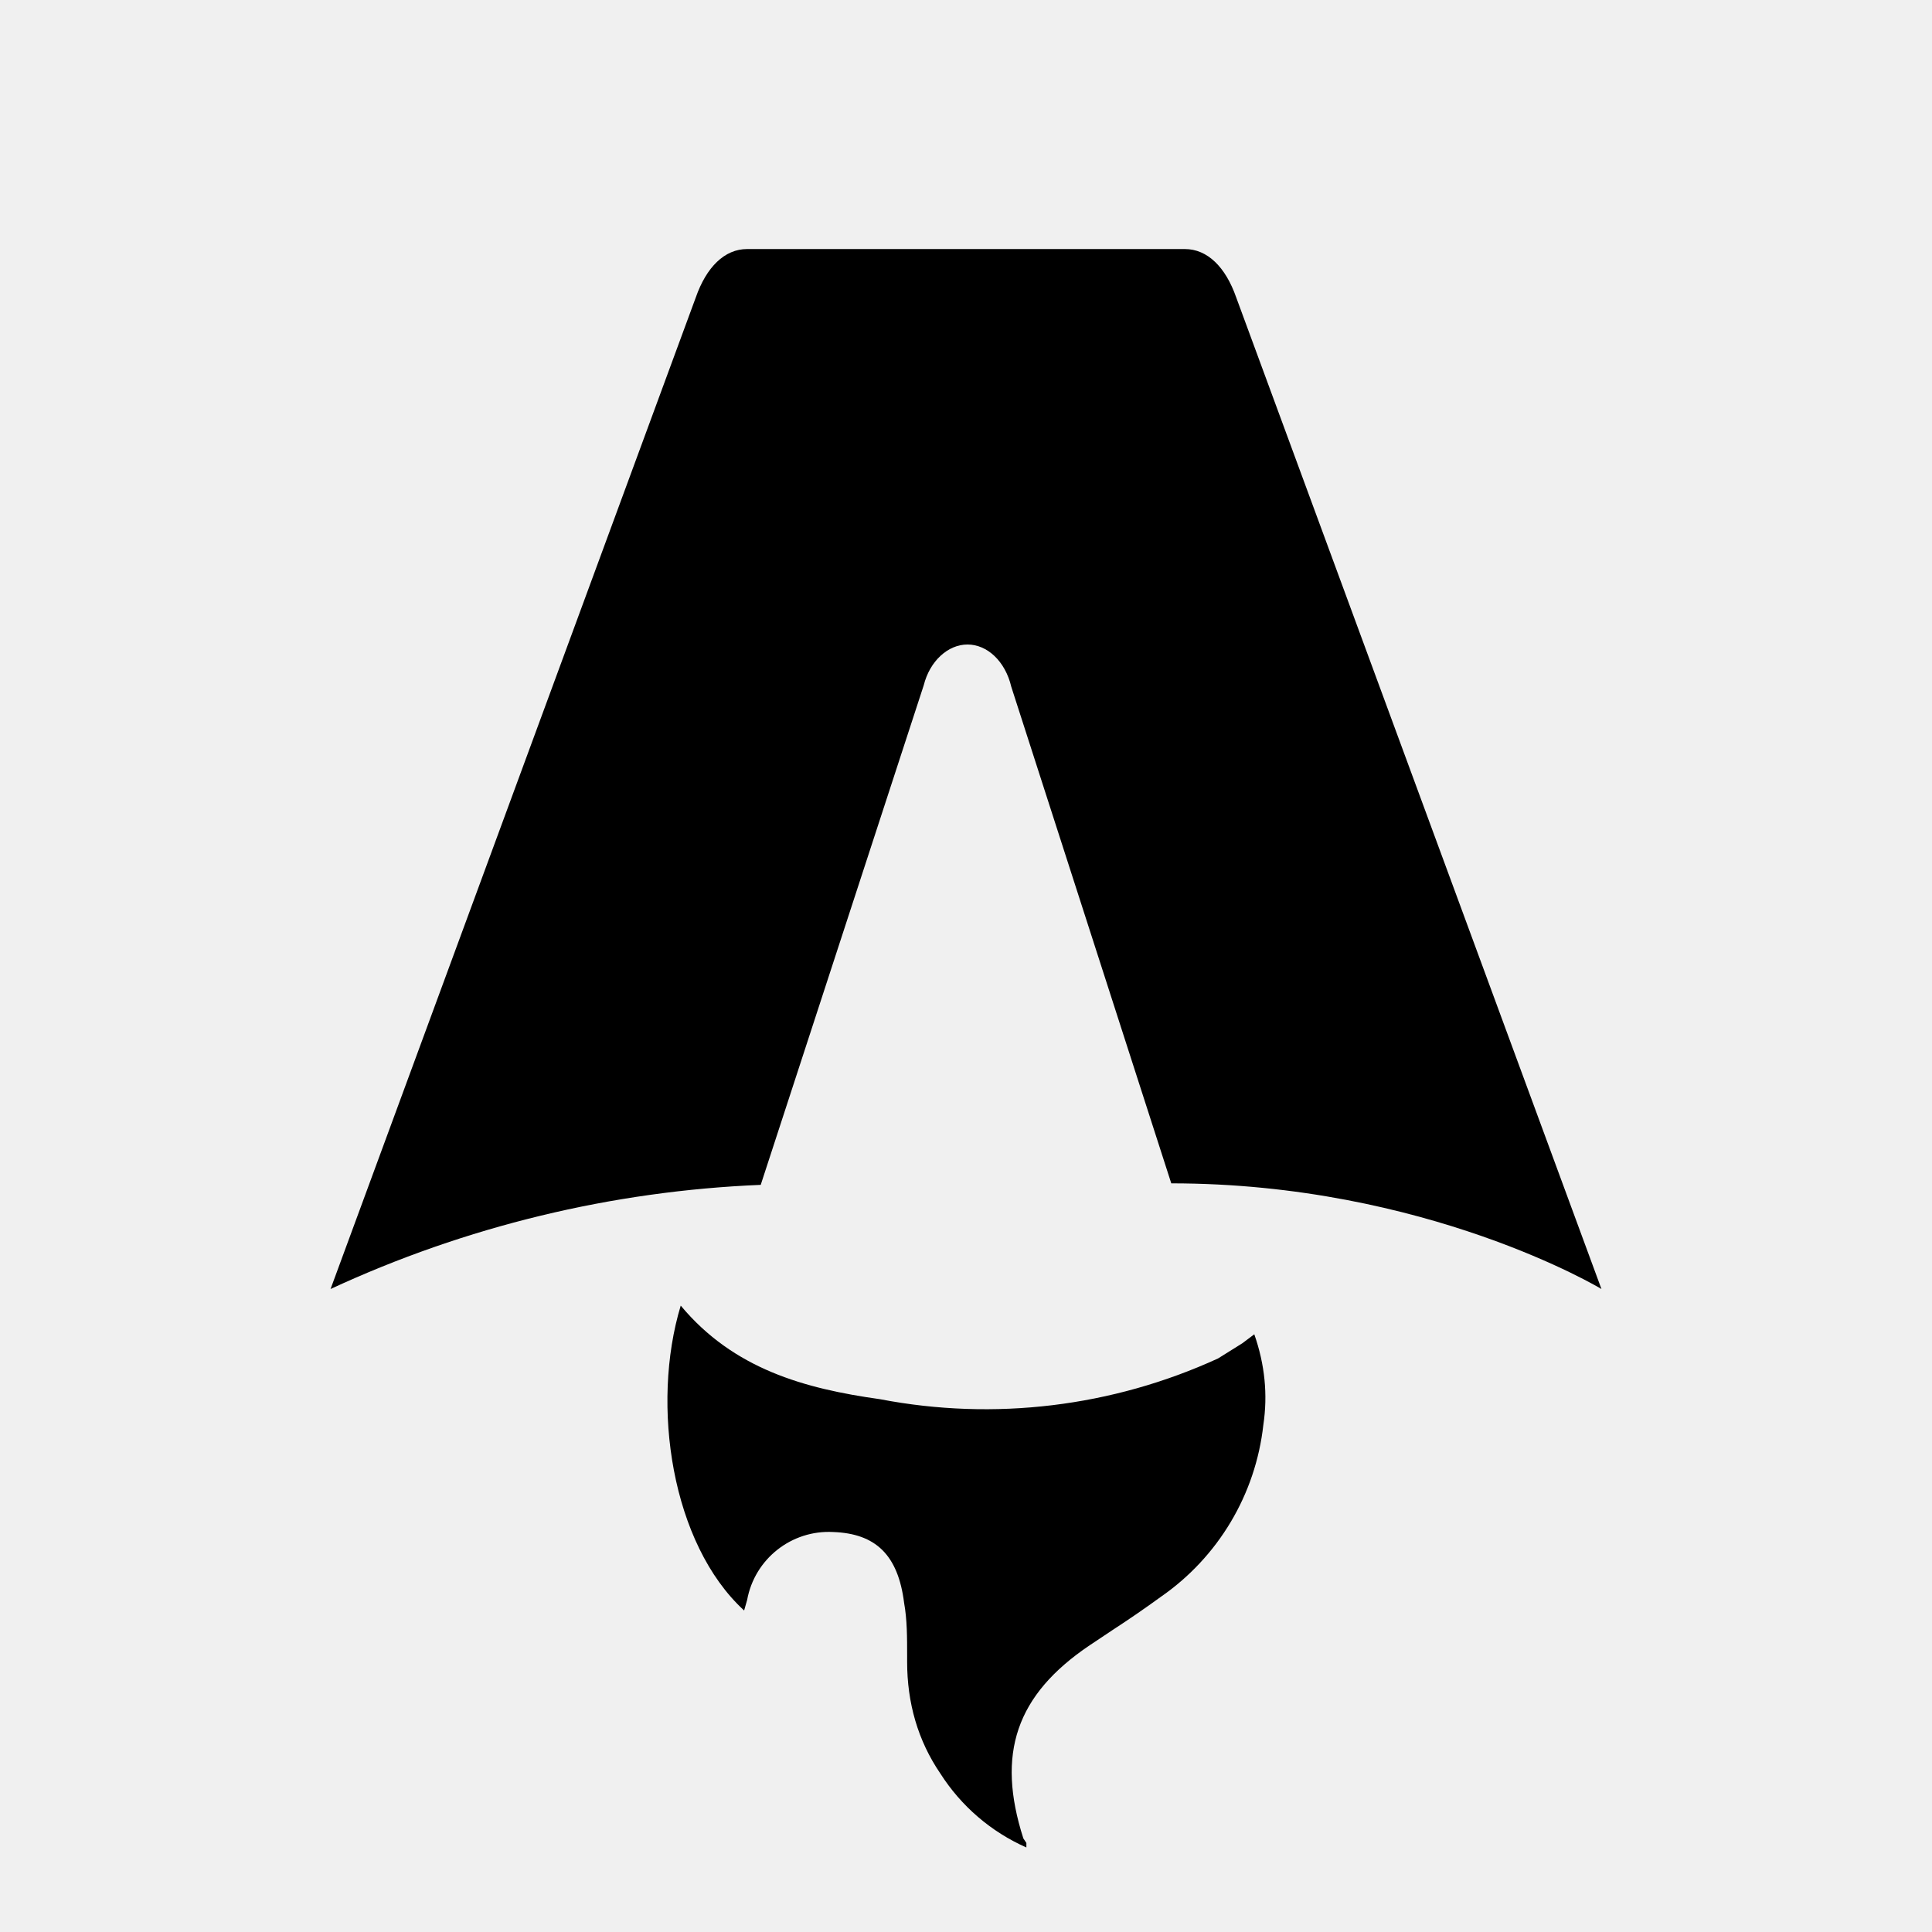
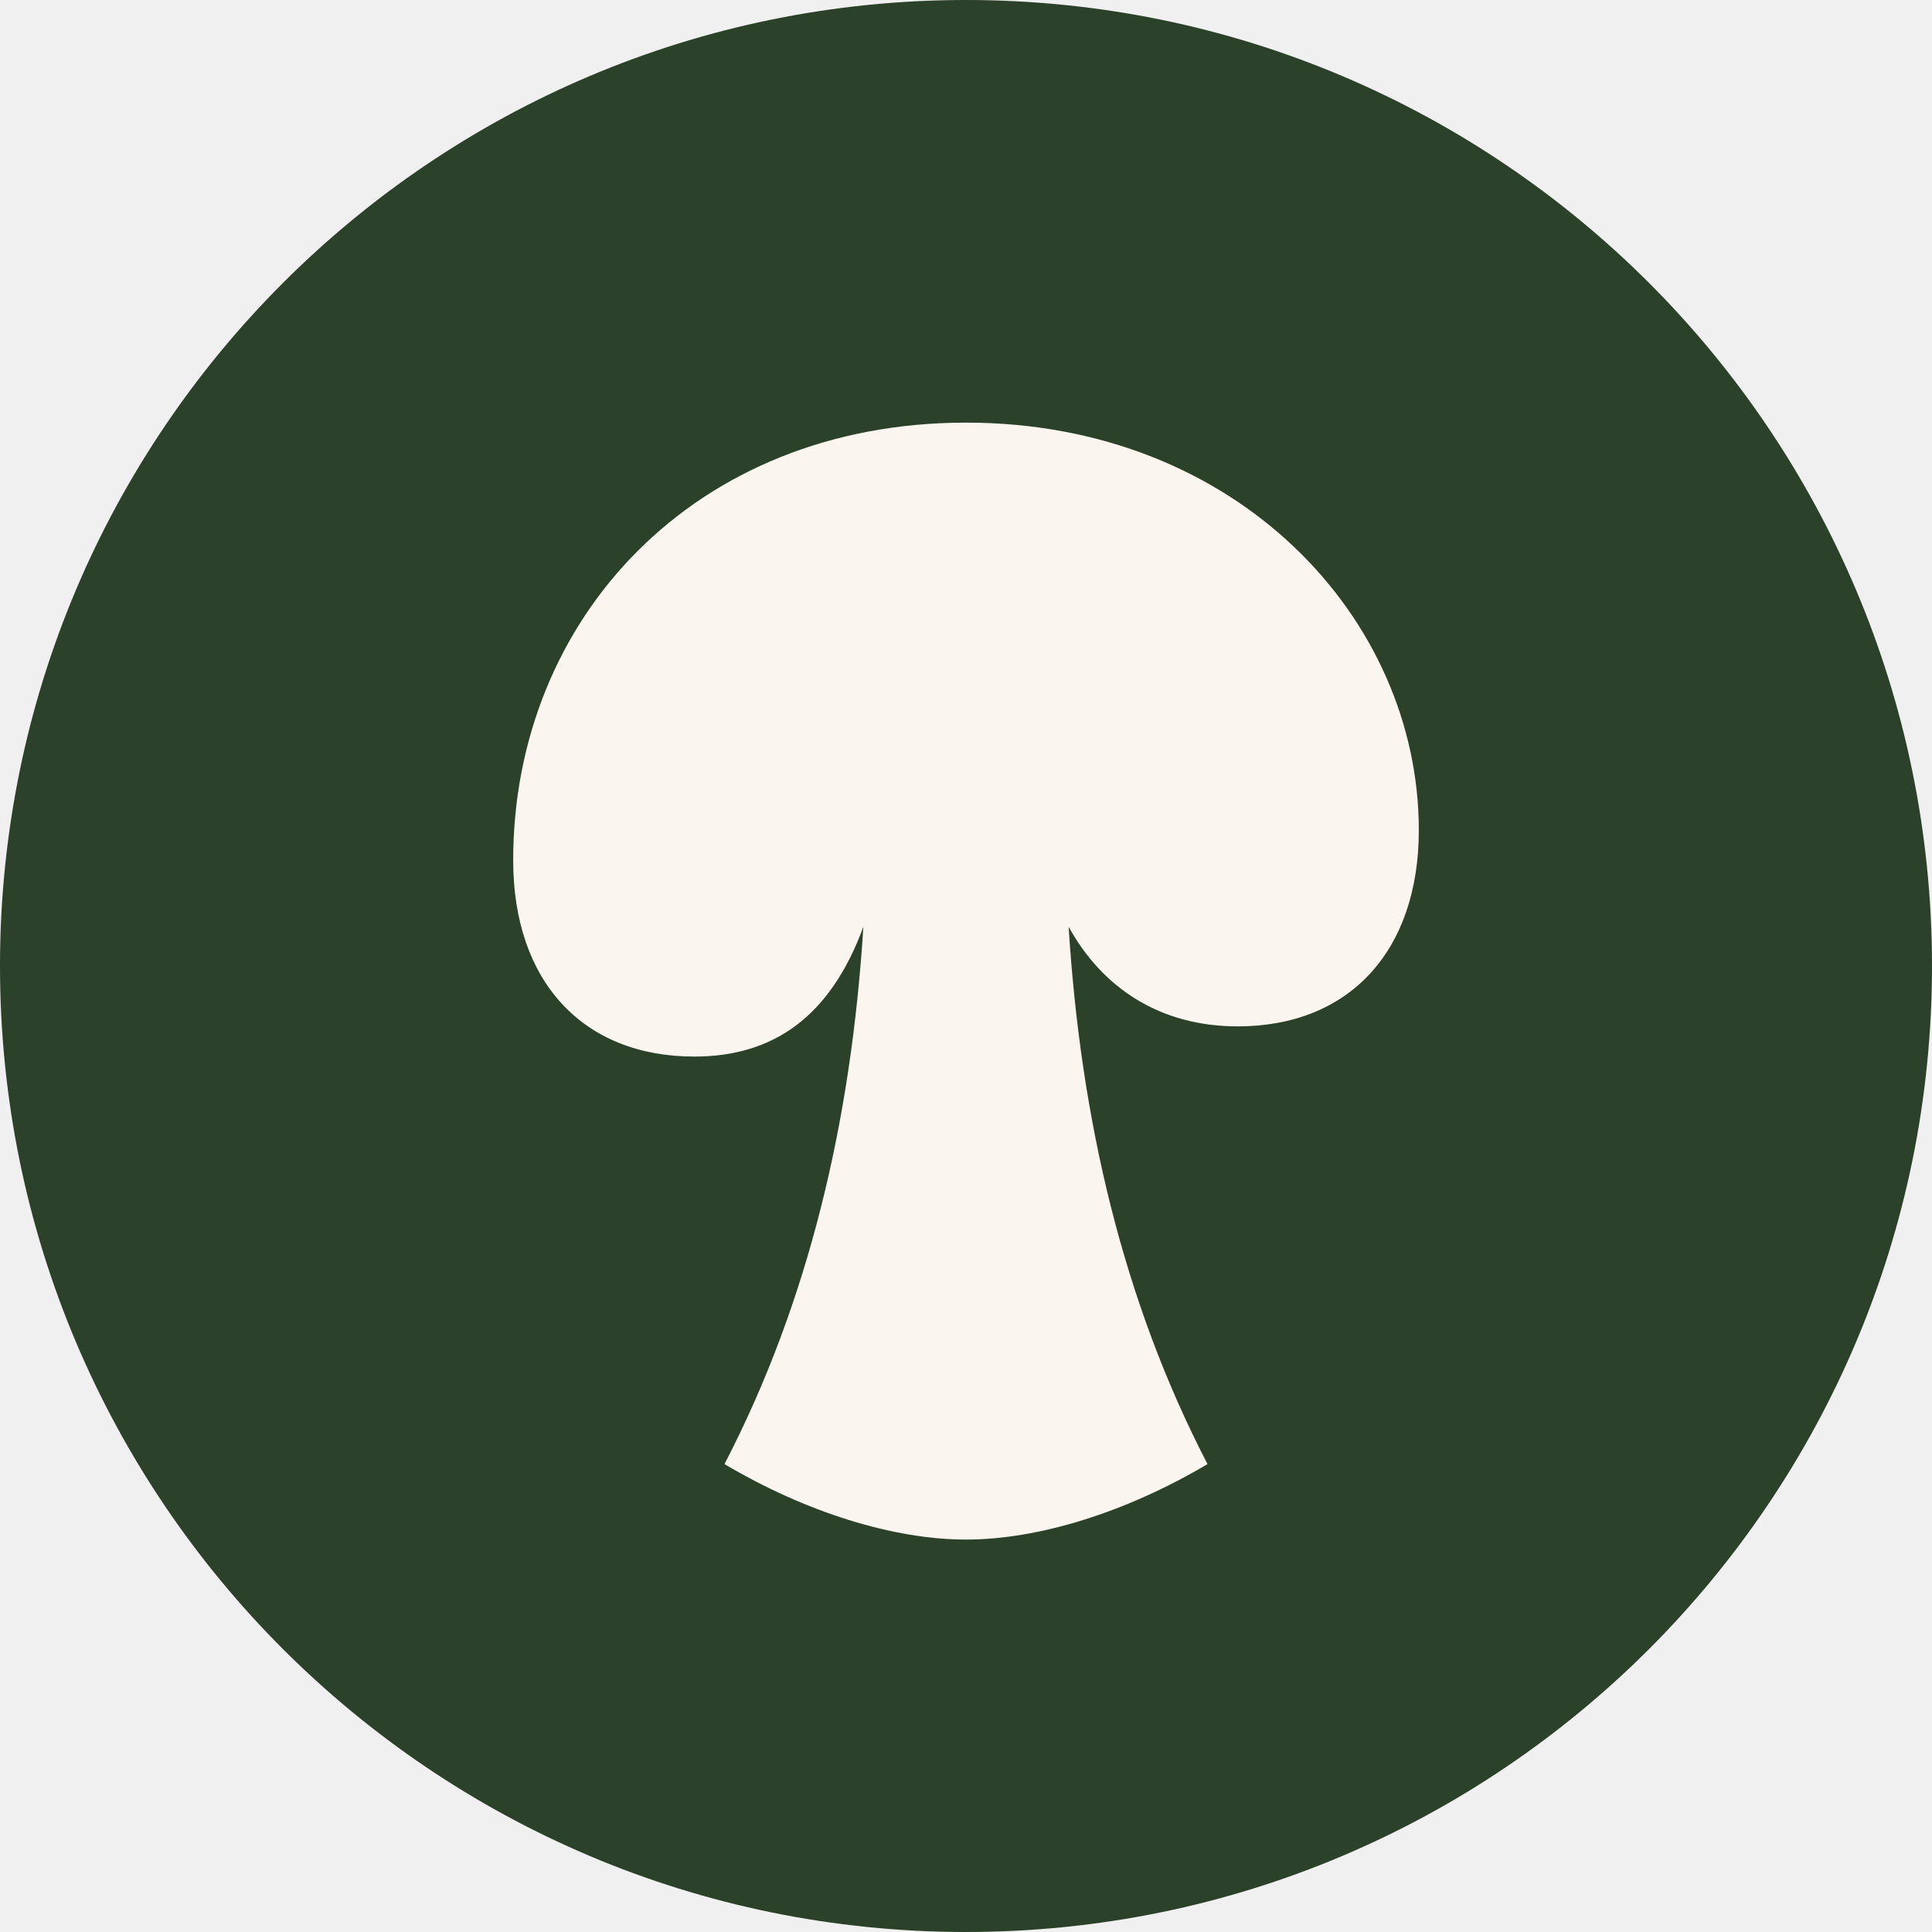
- <svg xmlns="http://www.w3.org/2000/svg" fill="none" viewBox="0 0 128 128">
-   <path d="M50.4 78.5a75.1 75.1 0 0 0-28.5 6.9l24.2-65.7c.7-2 1.9-3.2 3.4-3.2h29c1.5 0 2.7 1.2 3.4 3.2l24.2 65.7s-11.6-7-28.5-7L67 45.5c-.4-1.7-1.6-2.8-2.9-2.8-1.3 0-2.5 1.1-2.9 2.7L50.4 78.5Zm-1.1 28.2Zm-4.2-20.2c-2 6.6-.6 15.8 4.2 20.2a17.5 17.5 0 0 1 .2-.7 5.5 5.5 0 0 1 5.7-4.5c2.8.1 4.3 1.5 4.7 4.7.2 1.1.2 2.3.2 3.5v.4c0 2.7.7 5.2 2.2 7.4a13 13 0 0 0 5.7 4.9v-.3l-.2-.3c-1.8-5.6-.5-9.5 4.4-12.8l1.5-1a73 73 0 0 0 3.2-2.2 16 16 0 0 0 6.8-11.4c.3-2 .1-4-.6-6l-.8.6-1.6 1a37 37 0 0 1-22.4 2.7c-5-.7-9.7-2-13.2-6.2Z" />
-   <style>
-         path { fill: #000; }
-         @media (prefers-color-scheme: dark) {
-             path { fill: #FFF; }
-         }
-     </style>
+ <svg xmlns="http://www.w3.org/2000/svg" viewBox="0 0 64 64">
+   <circle cx="32" cy="32" r="32" fill="#2c4129" />
+   <path d="M32 14c9 0 15 6.5 15 13.5 0 4-2.3 6.5-6 6.5-2.6 0-4.5-1.3-5.6-3.3.4 6.4 1.8 12.4 4.6 17.8-2.7 1.6-5.6 2.5-8 2.5s-5.3-.9-8-2.5c2.8-5.4 4.2-11.4 4.6-17.8C27.5 33.7 25.6 35 23 35c-3.7 0-6-2.5-6-6.5C17 20.5 23 14 32 14Z" fill="#faf6ef" />
</svg>
